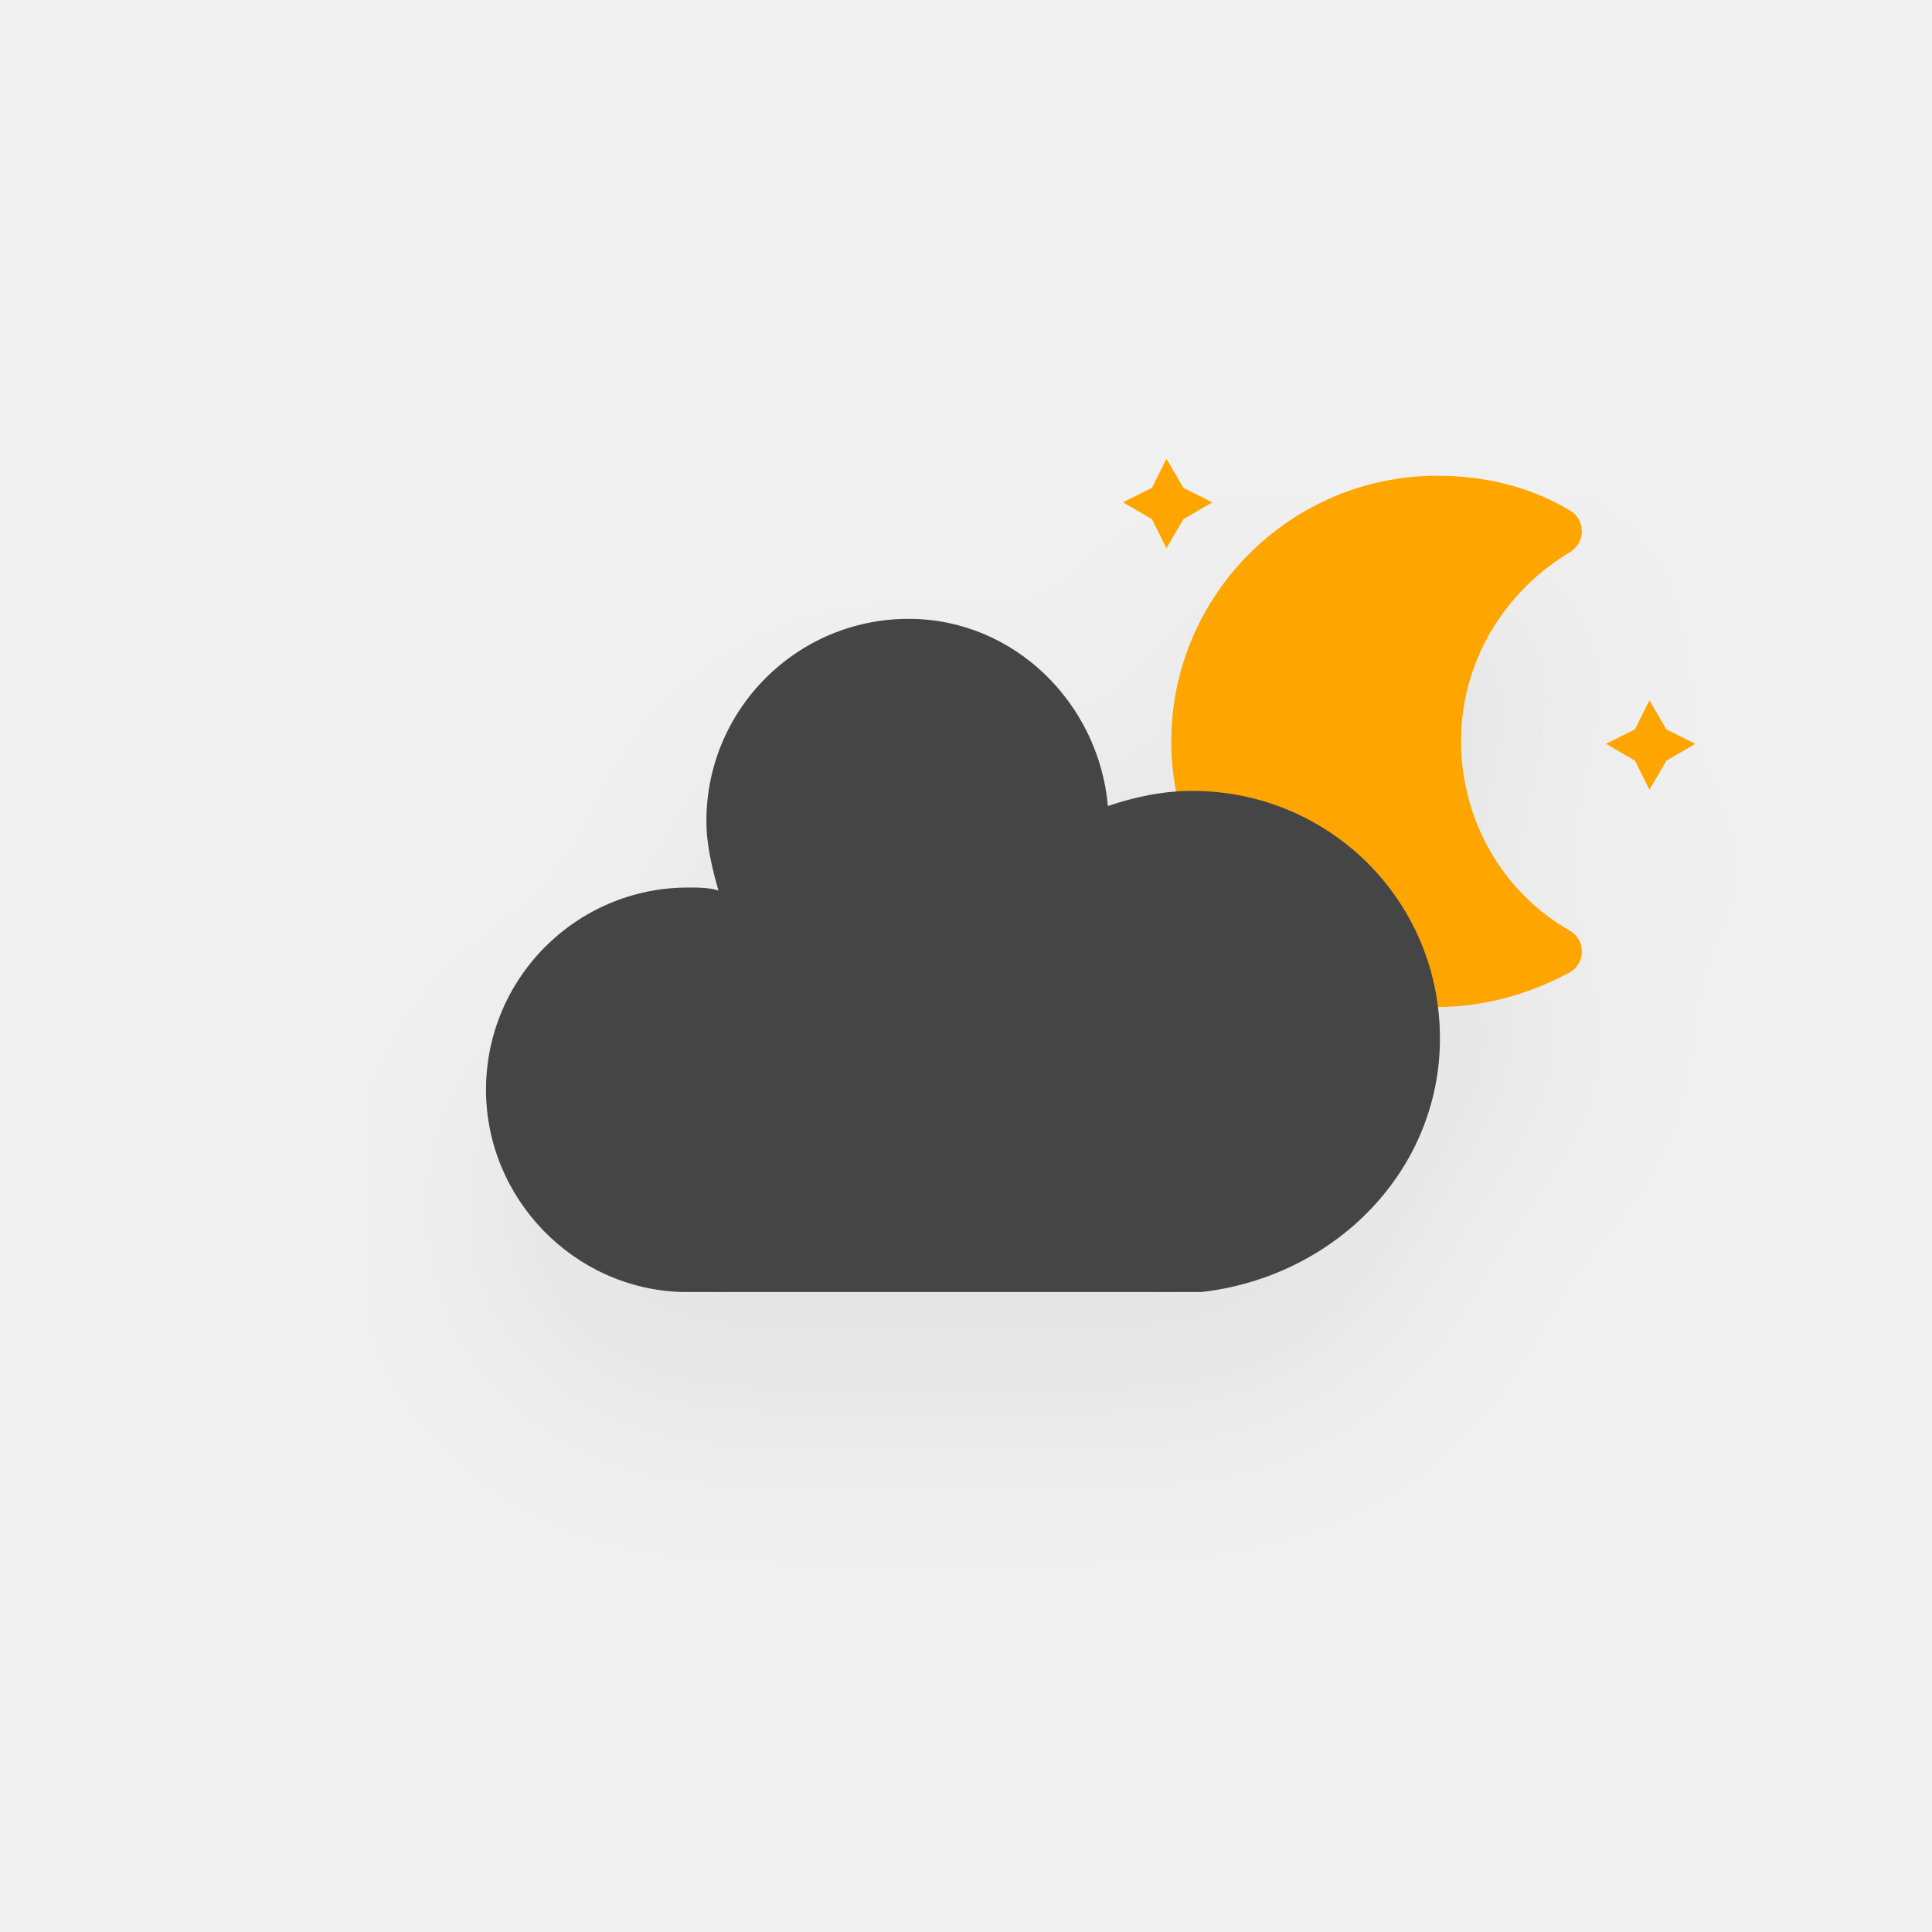
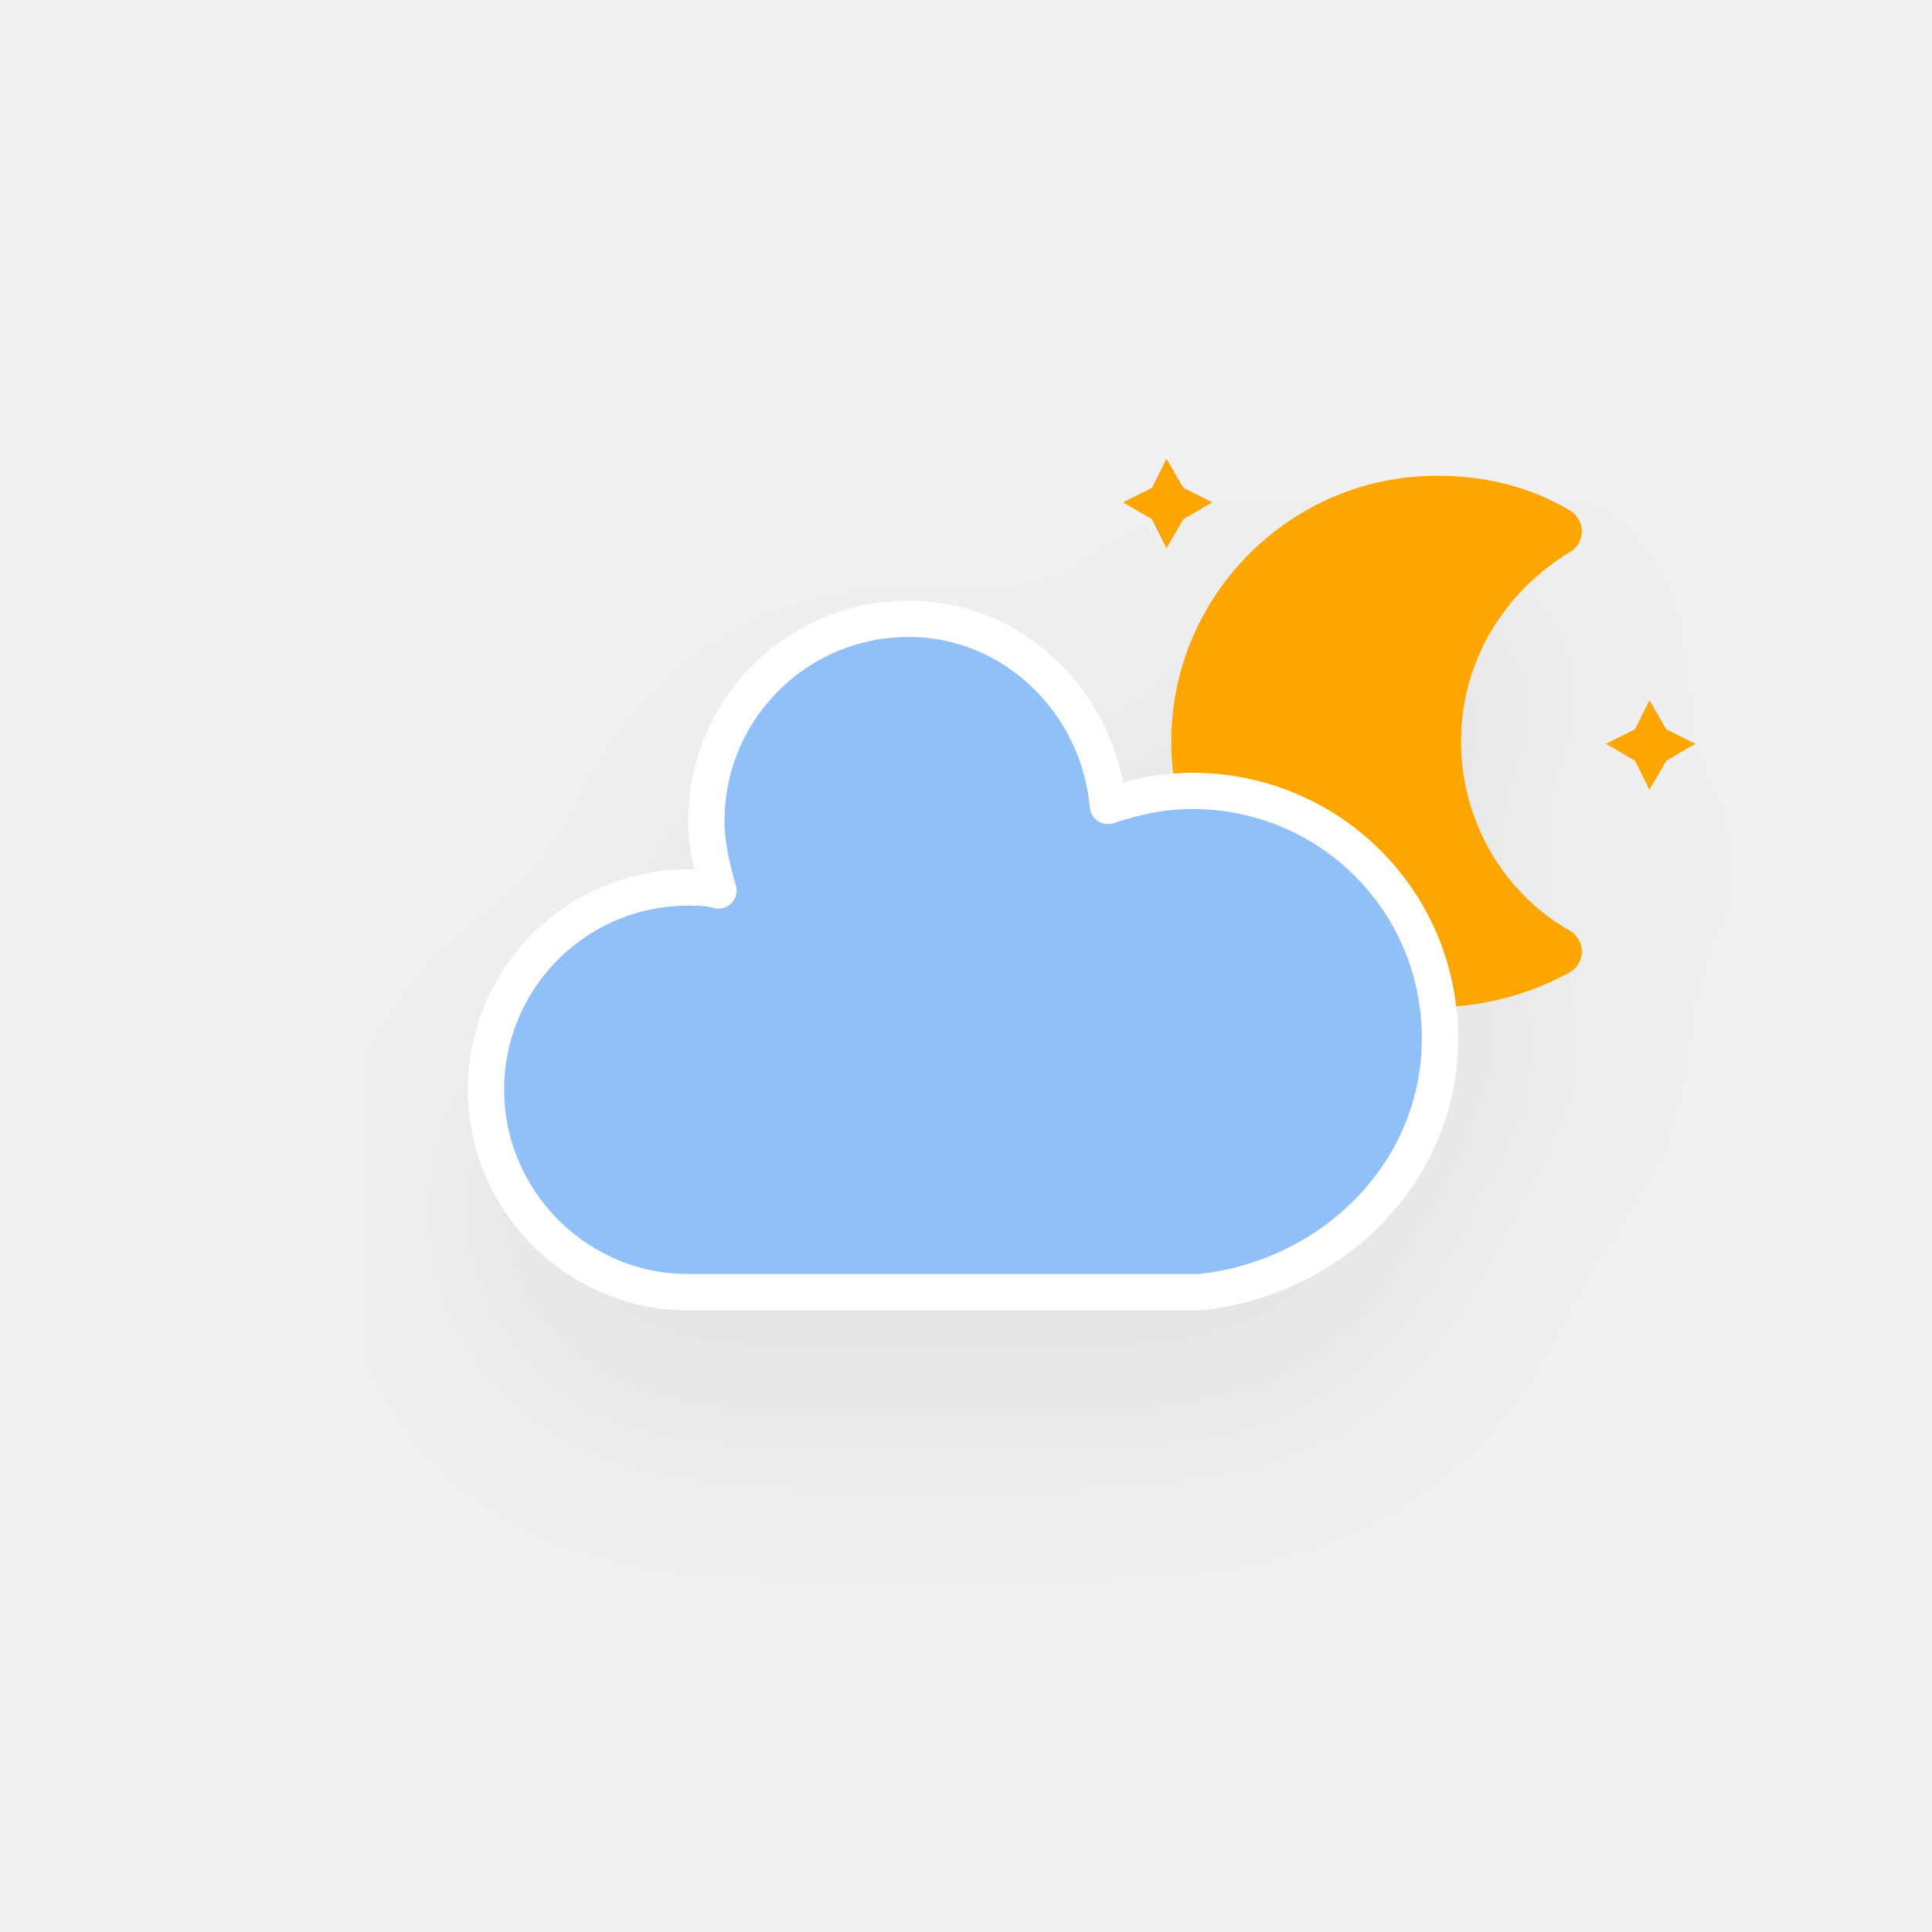
- <svg xmlns="http://www.w3.org/2000/svg" version="1.1" width="100%" height="100%" viewBox="0 0 64 64">
+ <svg xmlns="http://www.w3.org/2000/svg" version="1.1" width="64" height="64" viewbox="0 0 64 64">
  <defs>
    <filter id="blur" width="200%" height="200%">
      <feGaussianBlur in="SourceAlpha" stdDeviation="3" />
      <feOffset dx="0" dy="4" result="offsetblur" />
      <feComponentTransfer>
        <feFuncA type="linear" slope="0.05" />
      </feComponentTransfer>
      <feMerge>
        <feMergeNode />
        <feMergeNode in="SourceGraphic" />
      </feMerge>
    </filter>
    <style type="text/css">
/*
** CLOUDS
*/
@keyframes am-weather-cloud-2 {
  0% {
    -webkit-transform: translate(0px,0px);
       -moz-transform: translate(0px,0px);
        -ms-transform: translate(0px,0px);
            transform: translate(0px,0px);
  }

  50% {
    -webkit-transform: translate(2px,0px);
       -moz-transform: translate(2px,0px);
        -ms-transform: translate(2px,0px);
            transform: translate(2px,0px);
  }

  100% {
    -webkit-transform: translate(0px,0px);
       -moz-transform: translate(0px,0px);
        -ms-transform: translate(0px,0px);
            transform: translate(0px,0px);
  }
}

.am-weather-cloud-2 {
  -webkit-animation-name: am-weather-cloud-2;
     -moz-animation-name: am-weather-cloud-2;
          animation-name: am-weather-cloud-2;
  -webkit-animation-duration: 3s;
     -moz-animation-duration: 3s;
          animation-duration: 3s;
  -webkit-animation-timing-function: linear;
     -moz-animation-timing-function: linear;
          animation-timing-function: linear;
  -webkit-animation-iteration-count: infinite;
     -moz-animation-iteration-count: infinite;
          animation-iteration-count: infinite;
}

/*
** MOON
*/
@keyframes am-weather-moon {
  0% {
    -webkit-transform: rotate(0deg);
       -moz-transform: rotate(0deg);
        -ms-transform: rotate(0deg);
            transform: rotate(0deg);
  }

  50% {
    -webkit-transform: rotate(15deg);
       -moz-transform: rotate(15deg);
        -ms-transform: rotate(15deg);
            transform: rotate(15deg);
  }

  100% {
    -webkit-transform: rotate(0deg);
       -moz-transform: rotate(0deg);
        -ms-transform: rotate(0deg);
            transform: rotate(0deg);
  }
}

.am-weather-moon {
  -webkit-animation-name: am-weather-moon;
     -moz-animation-name: am-weather-moon;
      -ms-animation-name: am-weather-moon;
          animation-name: am-weather-moon;
  -webkit-animation-duration: 6s;
     -moz-animation-duration: 6s;
      -ms-animation-duration: 6s;
          animation-duration: 6s;
  -webkit-animation-timing-function: linear;
     -moz-animation-timing-function: linear;
      -ms-animation-timing-function: linear;
          animation-timing-function: linear;
  -webkit-animation-iteration-count: infinite;
     -moz-animation-iteration-count: infinite;
      -ms-animation-iteration-count: infinite;
          animation-iteration-count: infinite;
  -webkit-transform-origin: 12.5px 15.15px 0; /* TODO FF CENTER ISSUE */
     -moz-transform-origin: 12.5px 15.15px 0; /* TODO FF CENTER ISSUE */
      -ms-transform-origin: 12.5px 15.15px 0; /* TODO FF CENTER ISSUE */
          transform-origin: 12.5px 15.15px 0; /* TODO FF CENTER ISSUE */
}

@keyframes am-weather-moon-star-1 {
  0% {
    opacity: 0;
  }

  100% {
    opacity: 1;
  }
}

.am-weather-moon-star-1 {
  -webkit-animation-name: am-weather-moon-star-1;
     -moz-animation-name: am-weather-moon-star-1;
      -ms-animation-name: am-weather-moon-star-1;
          animation-name: am-weather-moon-star-1;
  -webkit-animation-delay: 3s;
     -moz-animation-delay: 3s;
      -ms-animation-delay: 3s;
          animation-delay: 3s;
  -webkit-animation-duration: 5s;
     -moz-animation-duration: 5s;
      -ms-animation-duration: 5s;
          animation-duration: 5s;
  -webkit-animation-timing-function: linear;
     -moz-animation-timing-function: linear;
      -ms-animation-timing-function: linear;
          animation-timing-function: linear;
  -webkit-animation-iteration-count: 1;
     -moz-animation-iteration-count: 1;
      -ms-animation-iteration-count: 1;
          animation-iteration-count: 1;
}

@keyframes am-weather-moon-star-2 {
  0% {
    opacity: 0;
  }

  100% {
    opacity: 1;
  }
}

.am-weather-moon-star-2 {
  -webkit-animation-name: am-weather-moon-star-2;
     -moz-animation-name: am-weather-moon-star-2;
      -ms-animation-name: am-weather-moon-star-2;
          animation-name: am-weather-moon-star-2;
  -webkit-animation-delay: 5s;
     -moz-animation-delay: 5s;
      -ms-animation-delay: 5s;
          animation-delay: 5s;
  -webkit-animation-duration: 4s;
     -moz-animation-duration: 4s;
      -ms-animation-duration: 4s;
          animation-duration: 4s;
  -webkit-animation-timing-function: linear;
     -moz-animation-timing-function: linear;
      -ms-animation-timing-function: linear;
          animation-timing-function: linear;
  -webkit-animation-iteration-count: 1;
     -moz-animation-iteration-count: 1;
      -ms-animation-iteration-count: 1;
          animation-iteration-count: 1;
}
        </style>
  </defs>
  <g filter="url(#blur)" id="cloudy-night-2">
    <g transform="translate(20,10)">
      <g transform="translate(16,4), scale(0.8)">
        <g class="am-weather-moon-star-1">
          <polygon fill="orange" points="3.3,1.5 4,2.7 5.2,3.3 4,4 3.3,5.2 2.7,4 1.5,3.3 2.7,2.7" stroke="none" stroke-miterlimit="10" />
        </g>
        <g class="am-weather-moon-star-2">
          <polygon fill="orange" points="3.3,1.5 4,2.7 5.2,3.3 4,4 3.3,5.2 2.7,4 1.5,3.3 2.7,2.7" stroke="none" stroke-miterlimit="10" transform="translate(20,10)" />
        </g>
        <g class="am-weather-moon">
          <path d="M14.5,13.2c0-3.7,2-6.9,5-8.7   c-1.5-0.9-3.2-1.3-5-1.3c-5.5,0-10,4.5-10,10s4.5,10,10,10c1.8,0,3.5-0.5,5-1.3C16.5,20.2,14.5,16.9,14.5,13.2z" fill="orange" stroke="orange" stroke-linejoin="round" stroke-width="2" />
        </g>
      </g>
      <g class="am-weather-cloud-2">
-         <path d="M47.7,35.4    c0-4.6-3.7-8.2-8.2-8.2c-1,0-1.9,0.2-2.8,0.5c-0.3-3.4-3.1-6.2-6.6-6.2c-3.7,0-6.7,3-6.7,6.7c0,0.8,0.2,1.6,0.4,2.3    c-0.3-0.1-0.7-0.1-1-0.1c-3.7,0-6.7,3-6.7,6.7c0,3.6,2.9,6.6,6.5,6.7l17.2,0C44.2,43.3,47.7,39.8,47.7,35.4z" fill="#444444" stroke="none" stroke-linejoin="round" stroke-width="1.2" transform="translate(-20,-11)" />
+         <path d="M47.7,35.4    c0-4.6-3.7-8.2-8.2-8.2c-1,0-1.9,0.2-2.8,0.5c-0.3-3.4-3.1-6.2-6.6-6.2c-3.7,0-6.7,3-6.7,6.7c0,0.8,0.2,1.6,0.4,2.3    c-0.3-0.1-0.7-0.1-1-0.1c-3.7,0-6.7,3-6.7,6.7c0,3.6,2.9,6.6,6.5,6.7l17.2,0C44.2,43.3,47.7,39.8,47.7,35.4z" fill="#91C0F8" stroke="white" stroke-linejoin="round" stroke-width="1.2" transform="translate(-20,-11)" />
      </g>
    </g>
  </g>
</svg>
